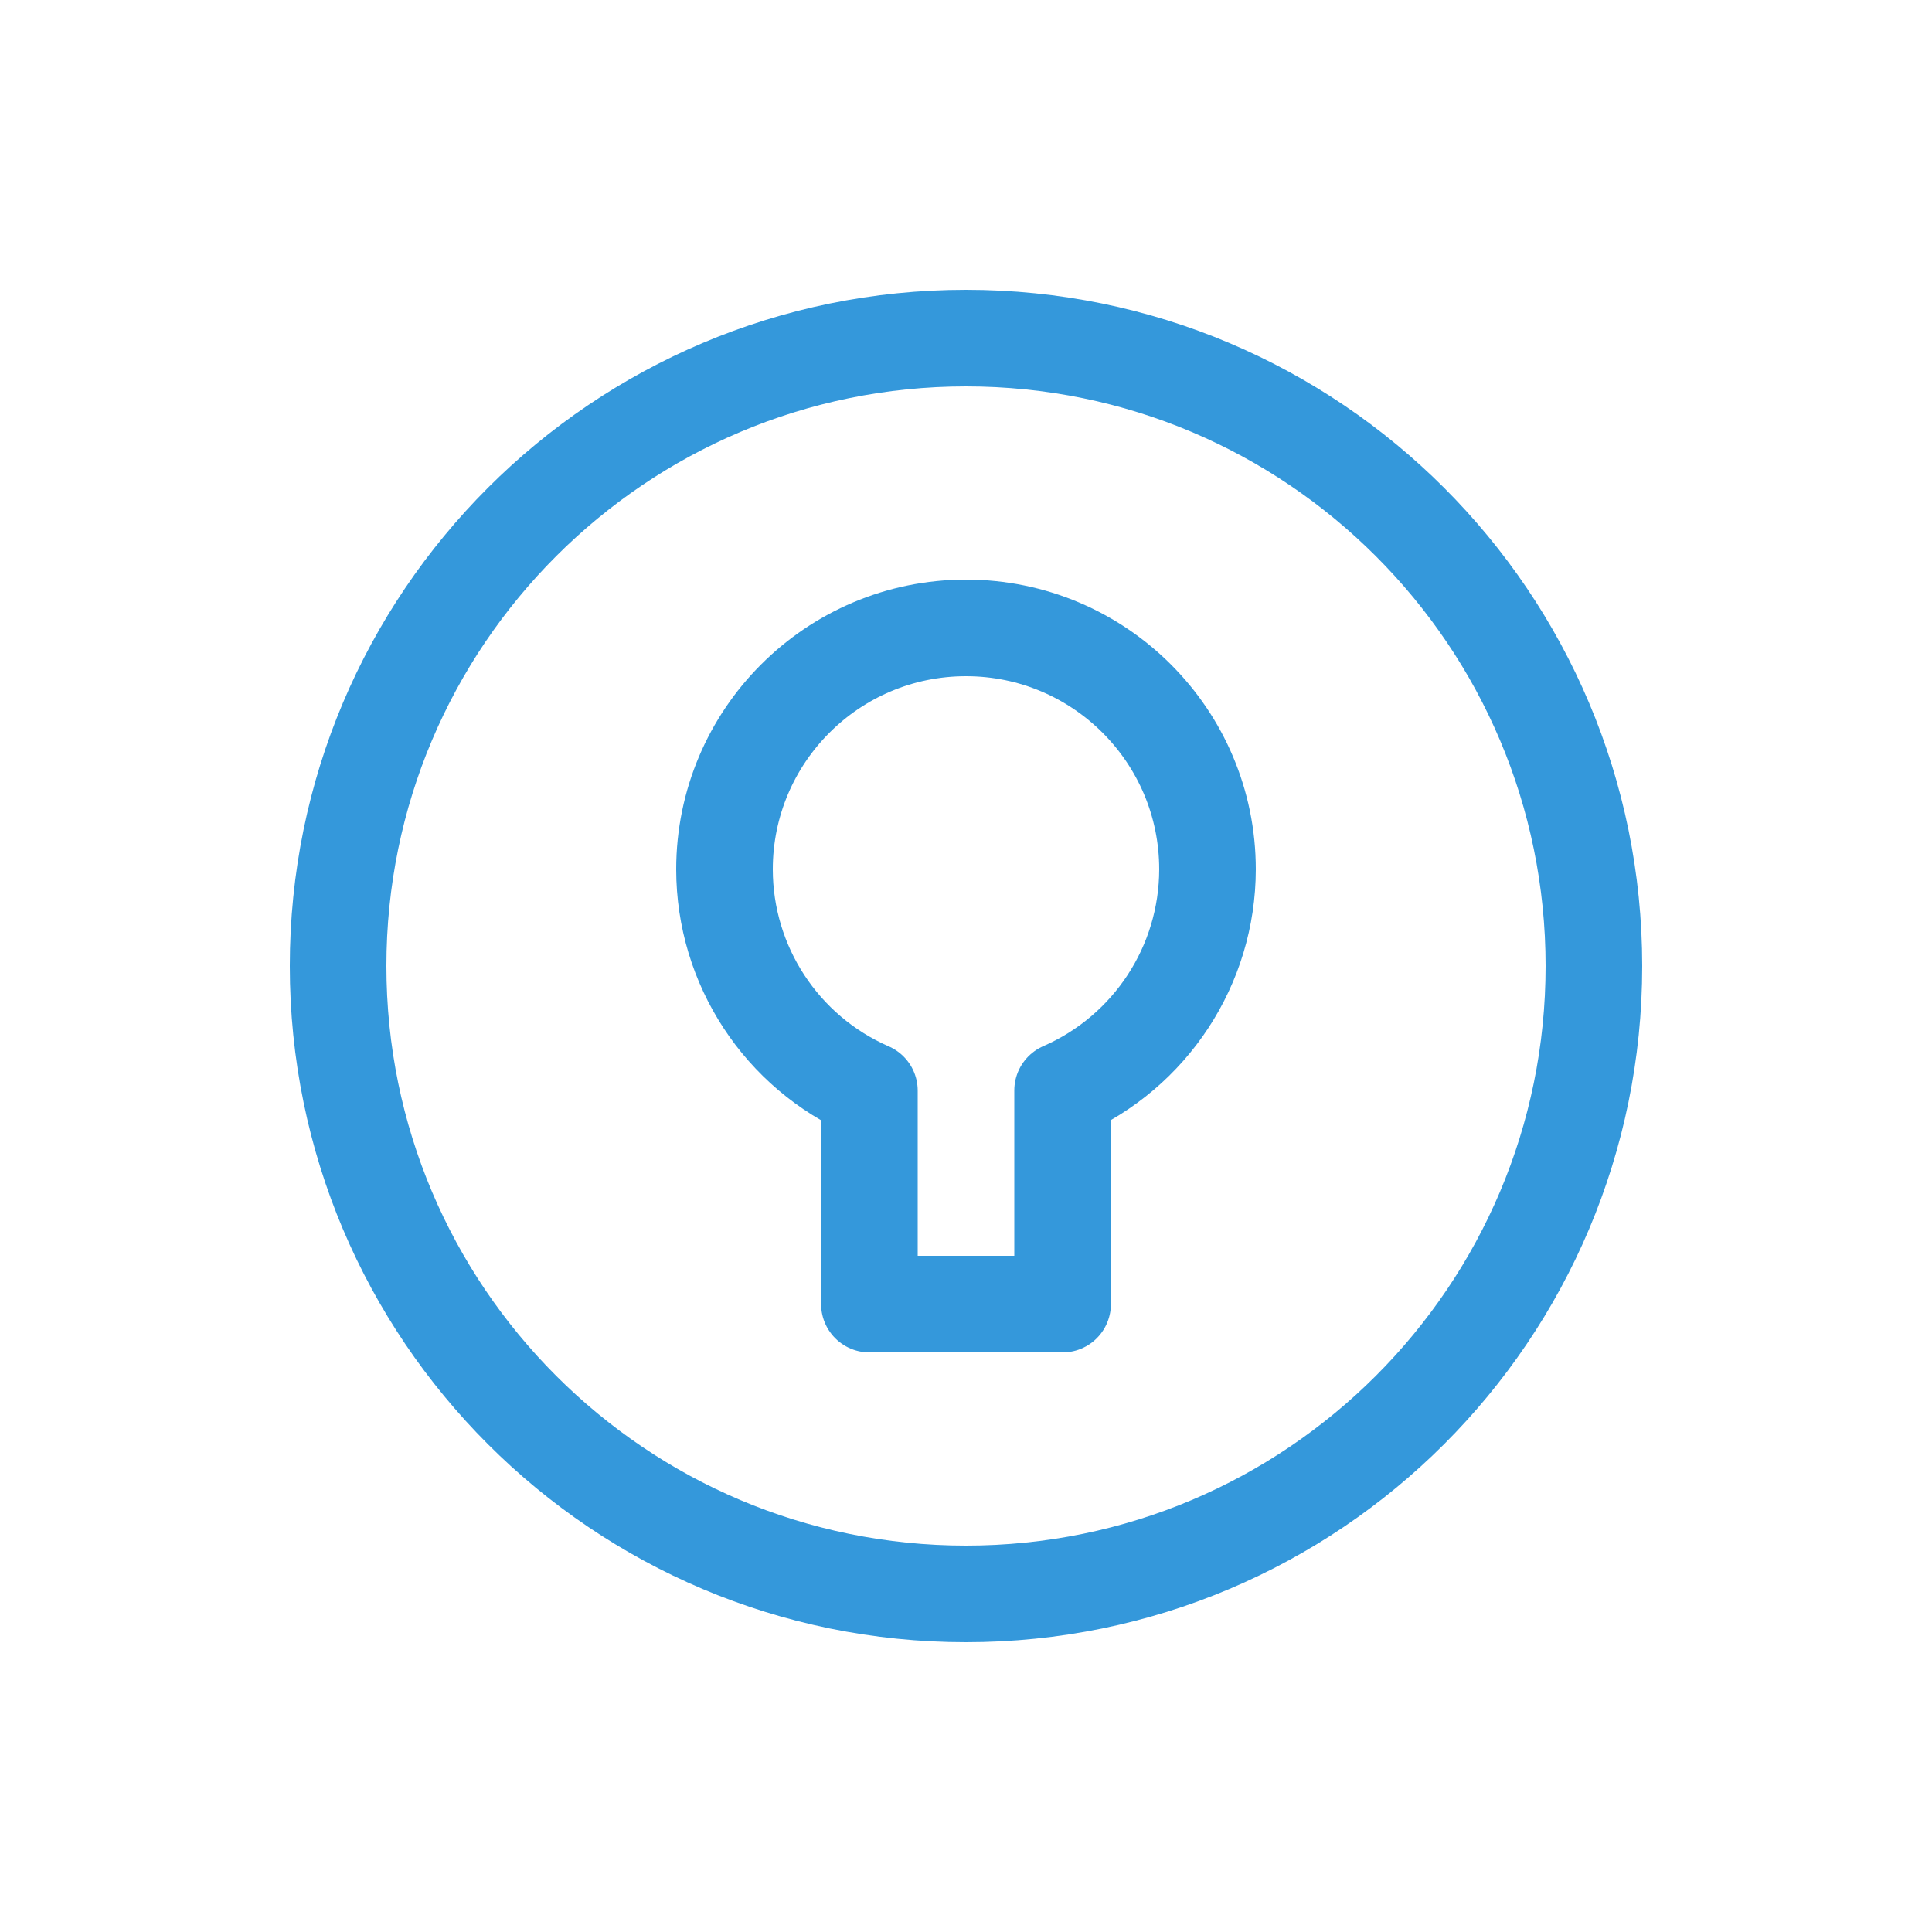
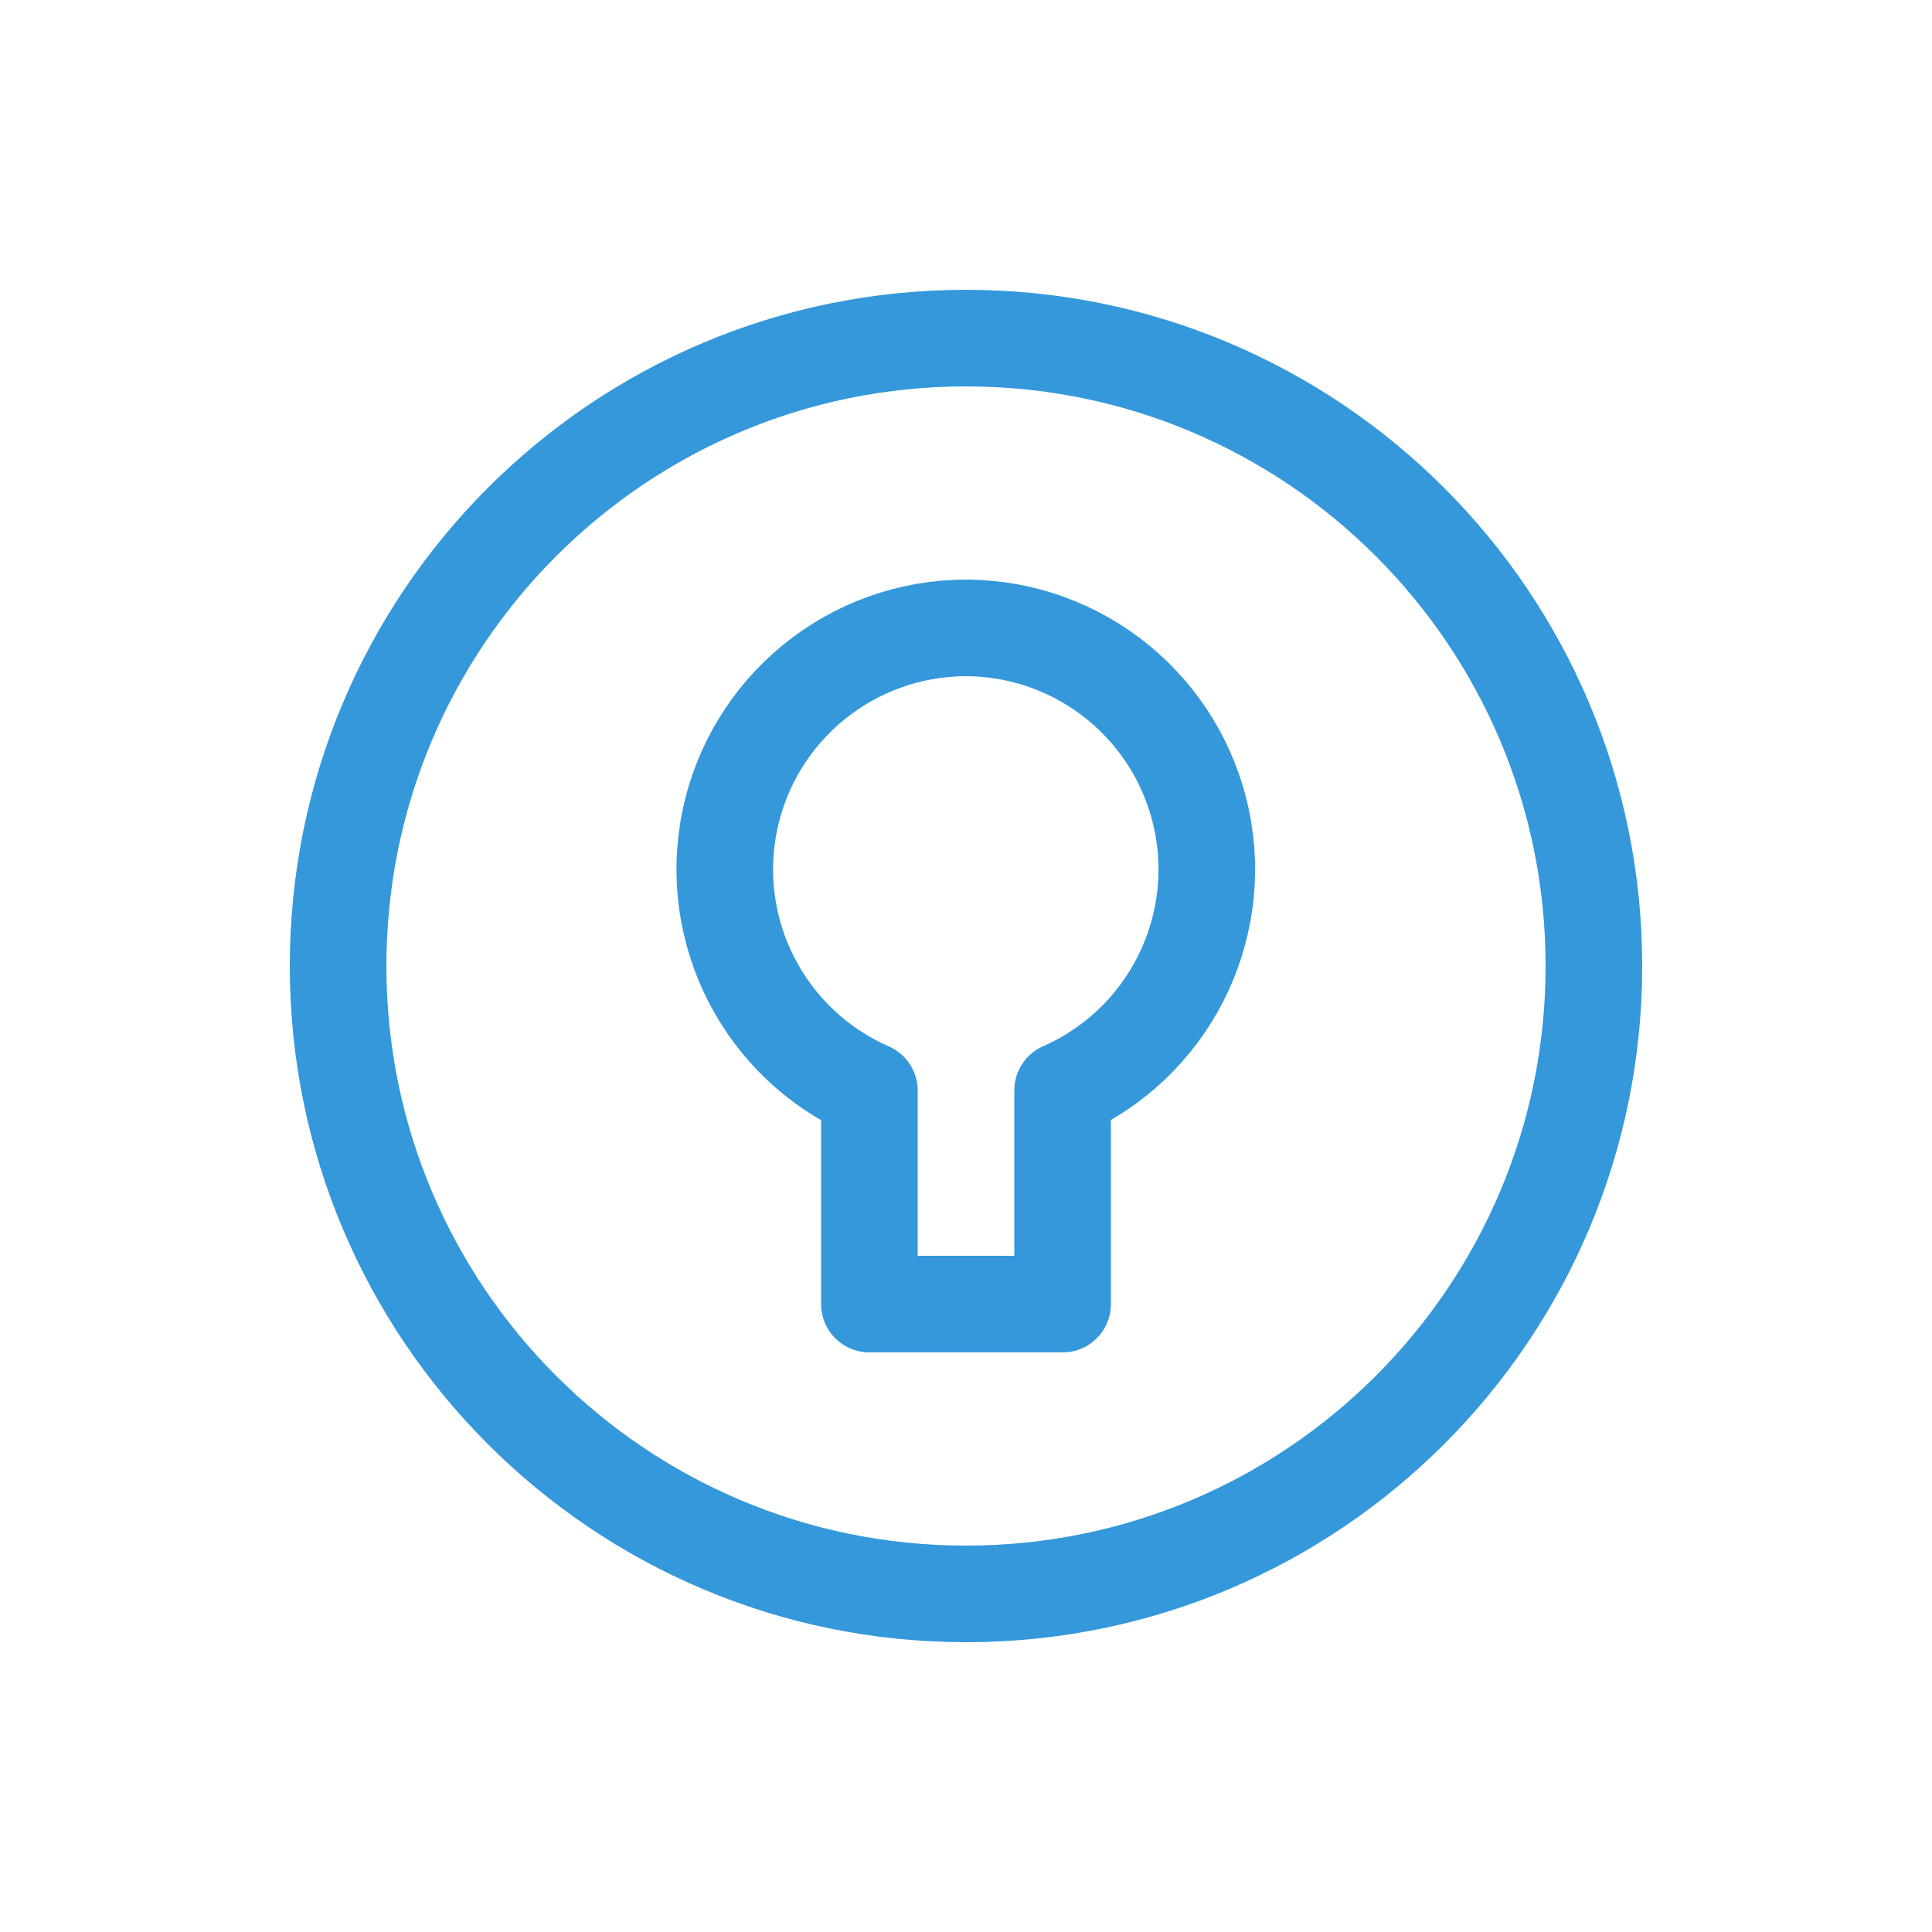
- <svg xmlns="http://www.w3.org/2000/svg" width="40" height="40" id="svg2" version="1.1">
-   <defs id="defs4" />
-   <g id="layer1" transform="translate(-120,-1012.362)">
-     <circle style="fill:none;stroke:#3498db;stroke-width:2;stroke-miterlimit:4;stroke-dasharray:none;stroke-opacity:1" id="circle4180" cx="140" cy="1032.362" r="13" />
-     <path id="path4182" d="m 140,1025.362 a 5,5 0 0 0 -5,5 5,5 0 0 0 3,4.58 v 4.42 h 4 v -4.424 a 5,5 0 0 0 3,-4.576 5,5 0 0 0 -5,-5 z" style="opacity:1;fill:none;fill-opacity:1;stroke:#3498db;stroke-width:2;stroke-linecap:round;stroke-linejoin:round;stroke-miterlimit:4;stroke-dasharray:none;stroke-dashoffset:0;stroke-opacity:1" />
-   </g>
+ <svg xmlns="http://www.w3.org/2000/svg" width="40" height="40" fill="none" stroke="#3498db" stroke-width="2">
+   <circle cx="20" cy="20" r="13" />
+   <path d="M20 13a5 5 0 0 0-2 9.58V27h4v-4.424A5 5 0 0 0 20 13z" stroke-linejoin="round" />
</svg>
